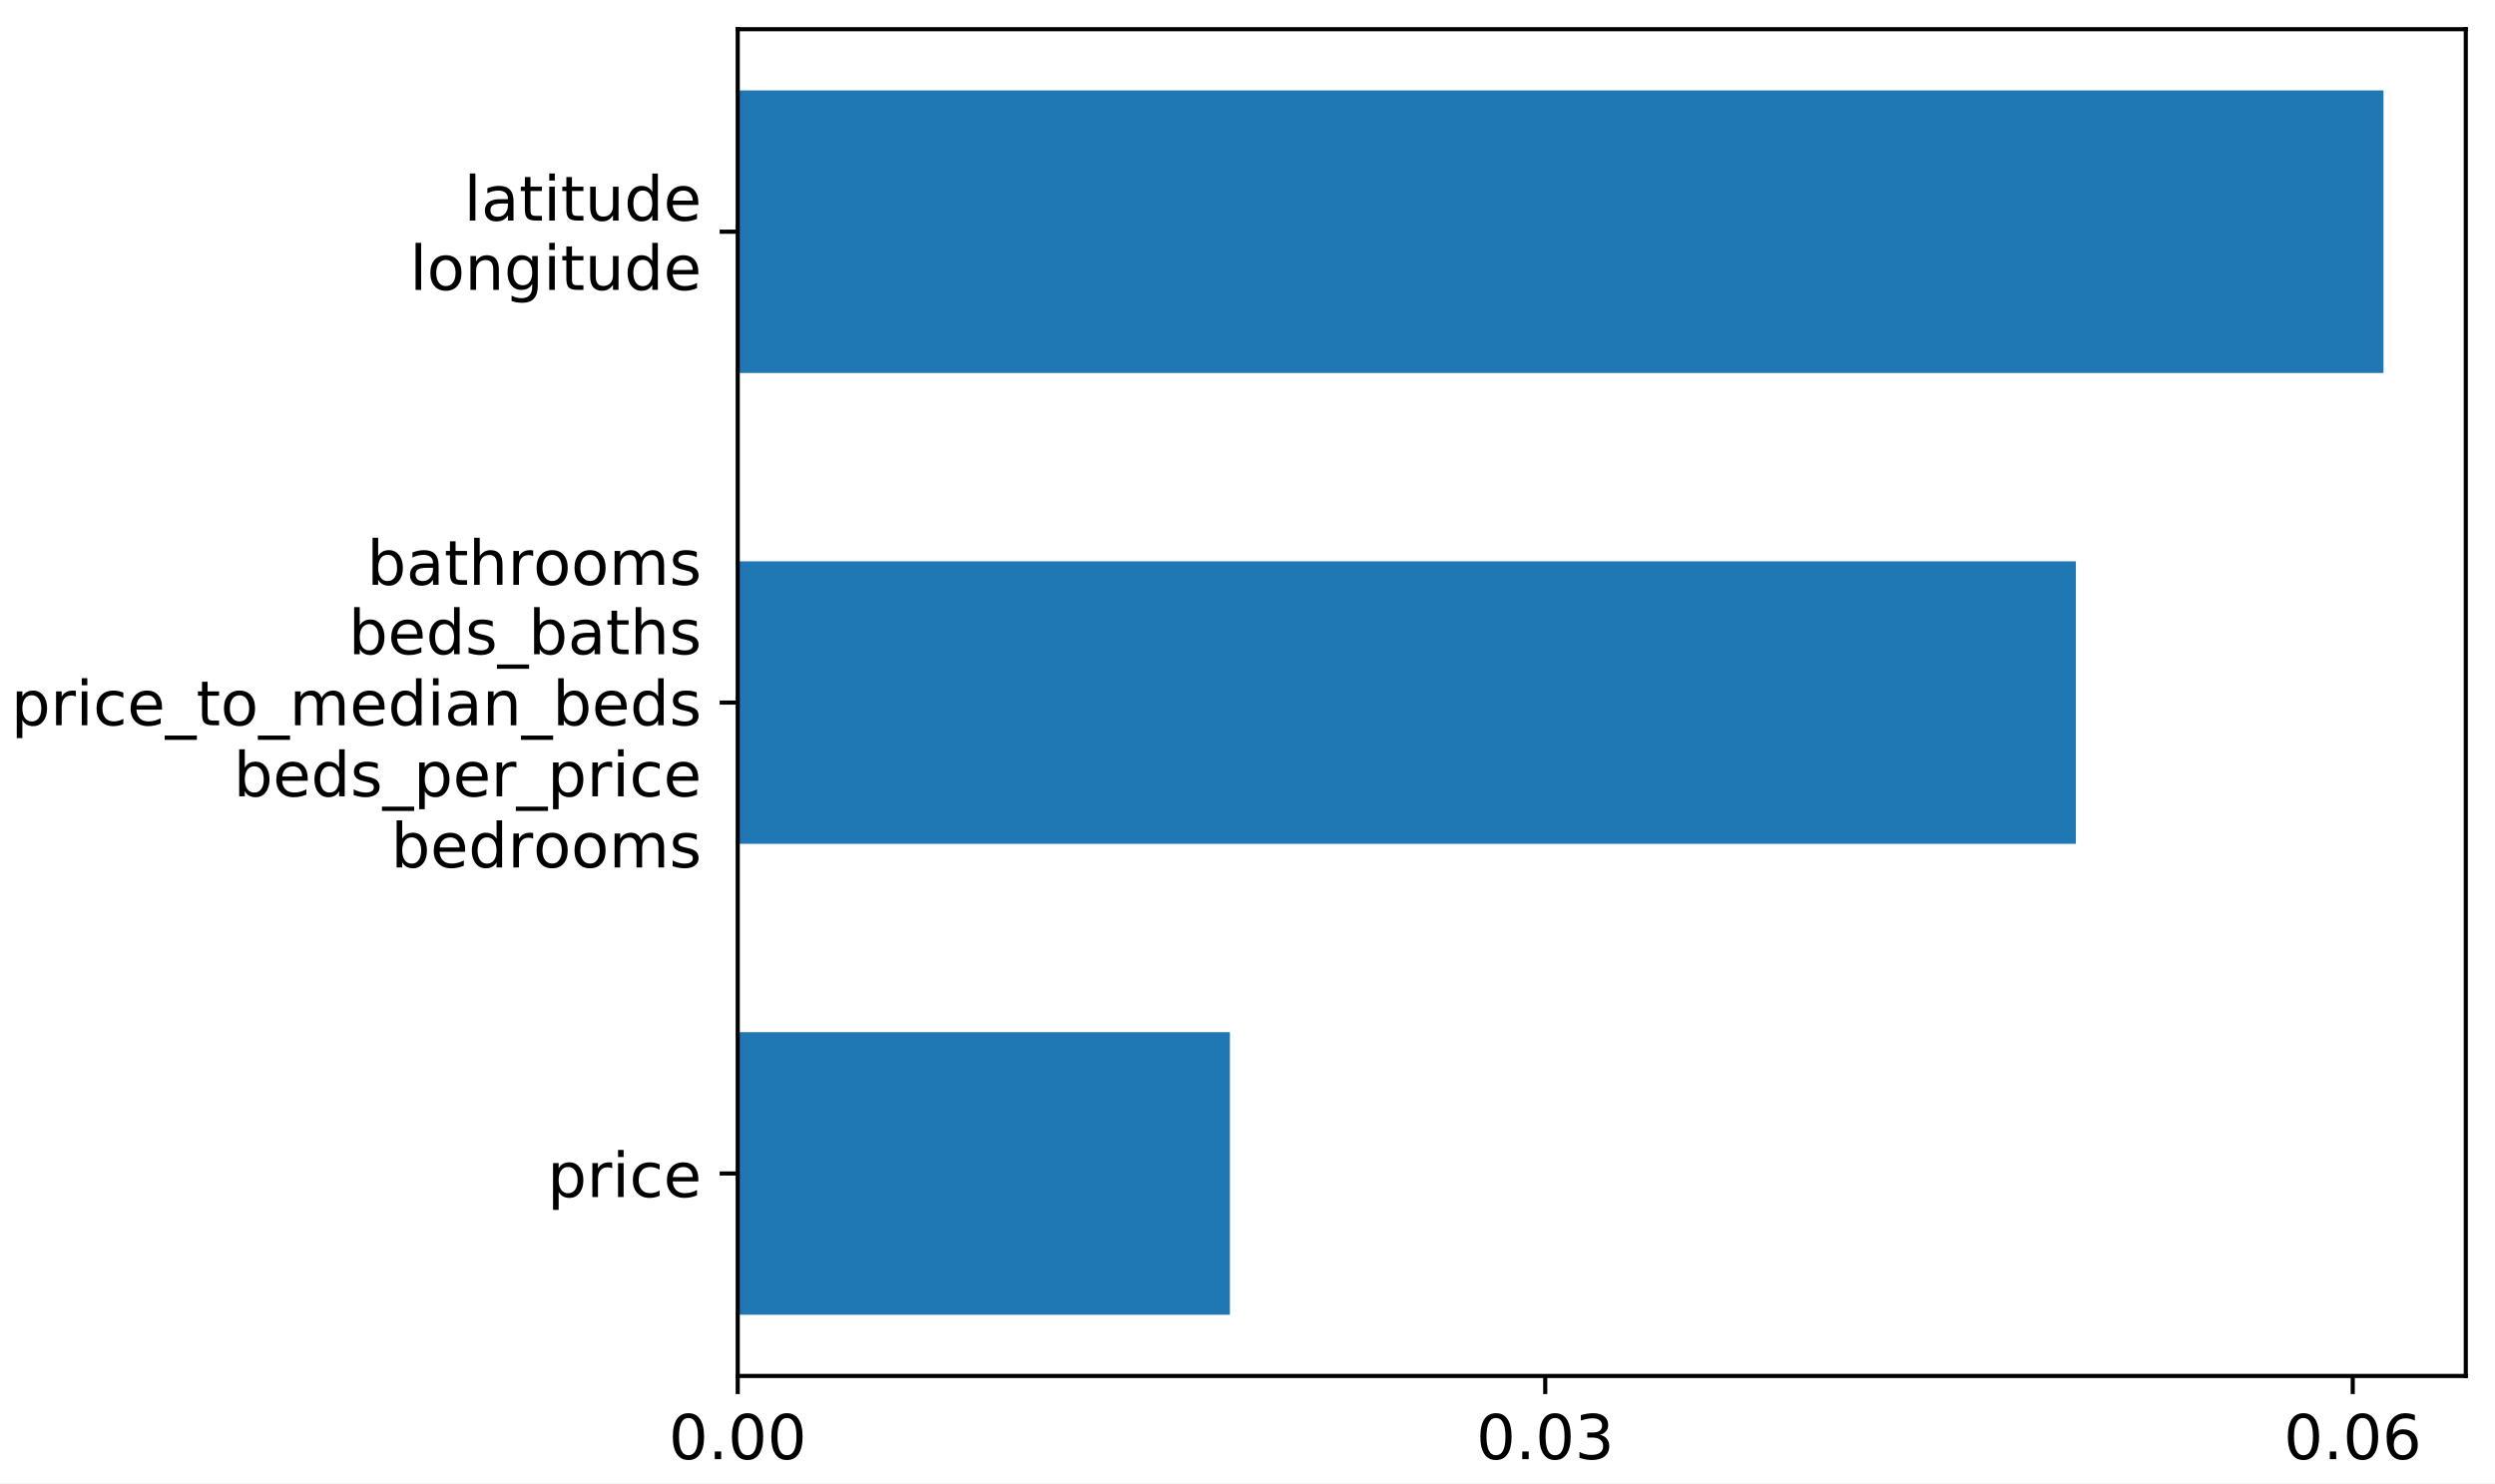
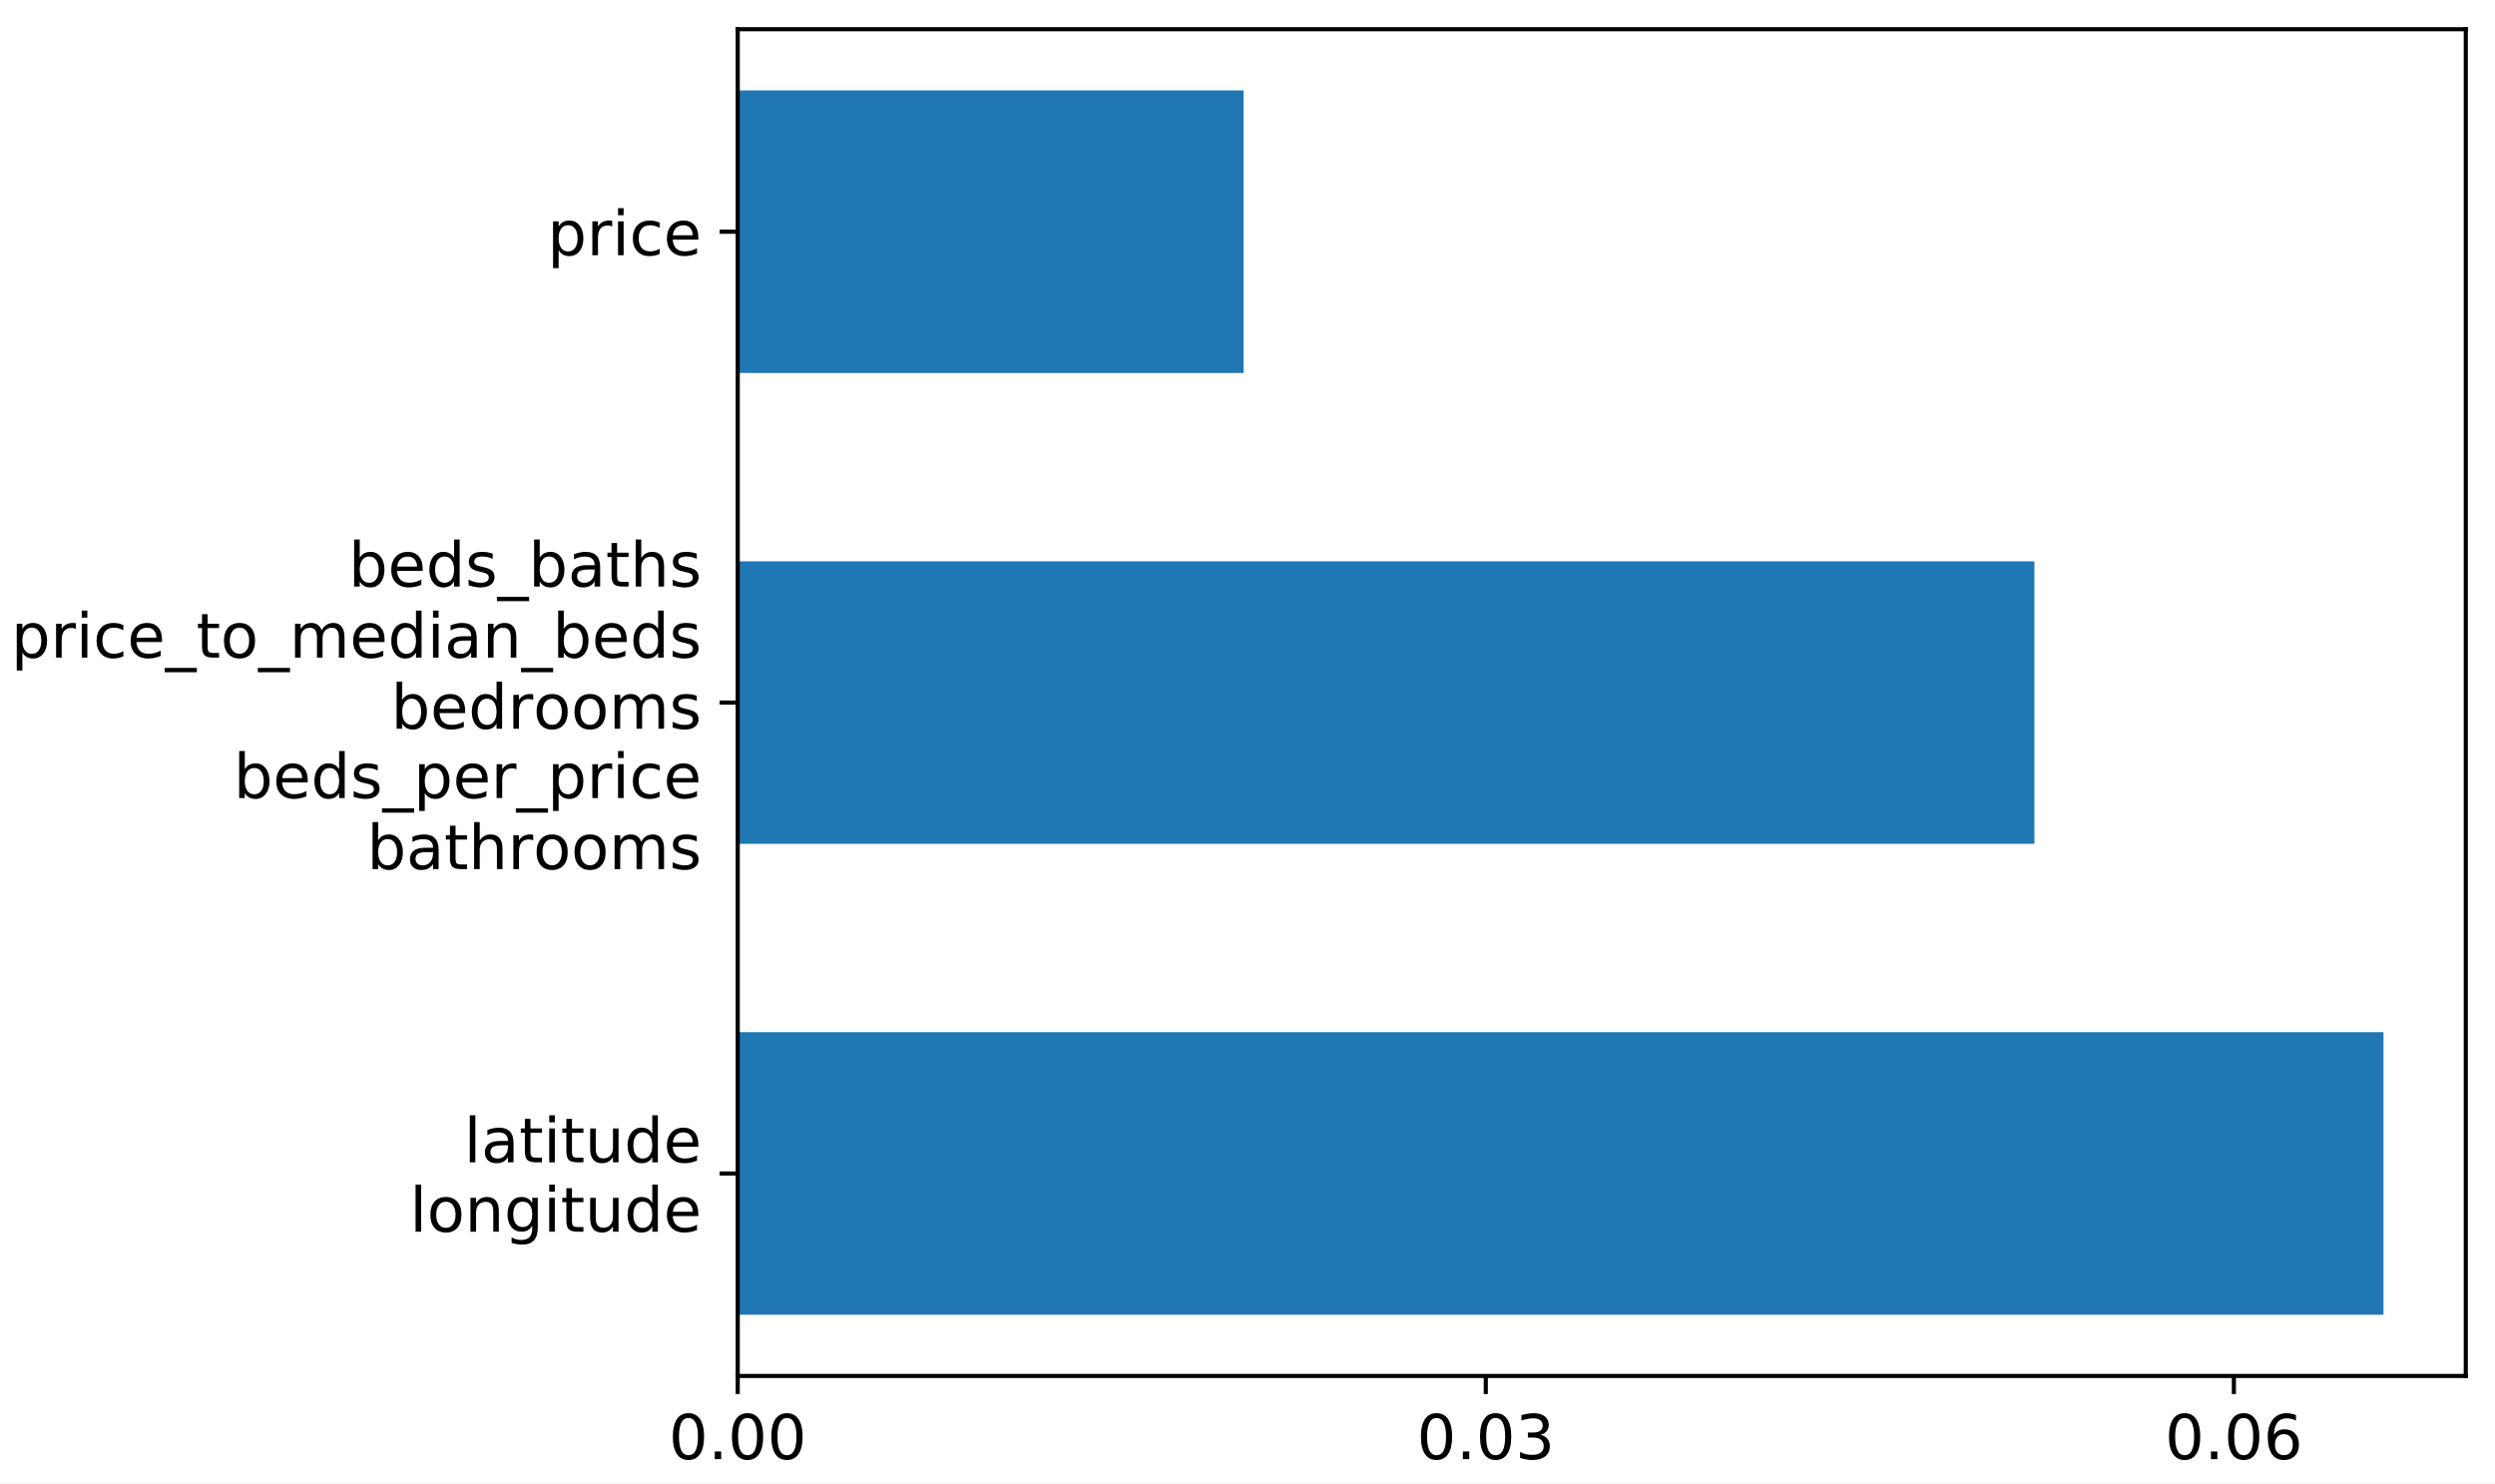
<svg xmlns="http://www.w3.org/2000/svg" xmlns:xlink="http://www.w3.org/1999/xlink" height="287.362pt" version="1.1" viewBox="0 0 483.388 287.362" width="483.388pt">
  <defs>
    <style type="text/css">
*{stroke-linecap:butt;stroke-linejoin:round;}
  </style>
  </defs>
  <g id="figure_1">
    <g id="patch_1">
      <path d="M 0 287.362  L 483.388 287.362  L 483.388 0  L 0 0  z " style="fill:#ffffff;" />
    </g>
    <g id="axes_1">
      <g id="patch_2">
        <path d="M 142.928 266.588  L 477.728 266.588  L 477.728 5.66  L 142.928 5.66  z " style="fill:#ffffff;" />
      </g>
      <g id="patch_3">
-         <path clip-path="url(#p7b81852f6e)" d="M 142.928 254.728  L 238.287 254.728  L 238.287 199.987  L 142.928 199.987  z " style="fill:#1f77b4;" />
+         <path clip-path="url(#pe86f123a38)" d="M 142.928 254.728  L 461.785 254.728  L 461.785 199.987  L 142.928 199.987  z " style="fill:#1f77b4;" />
      </g>
      <g id="patch_4">
-         <path clip-path="url(#p7b81852f6e)" d="M 142.928 163.494  L 402.186 163.494  L 402.186 108.754  L 142.928 108.754  z " style="fill:#1f77b4;" />
+         <path clip-path="url(#pe86f123a38)" d="M 142.928 163.494  L 394.149 163.494  L 394.149 108.754  L 142.928 108.754  z " style="fill:#1f77b4;" />
      </g>
      <g id="patch_5">
-         <path clip-path="url(#p7b81852f6e)" d="M 142.928 72.261  L 461.785 72.261  L 461.785 17.52  L 142.928 17.52  z " style="fill:#1f77b4;" />
+         <path clip-path="url(#pe86f123a38)" d="M 142.928 72.261  L 240.932 72.261  L 240.932 17.52  L 142.928 17.52  z " style="fill:#1f77b4;" />
      </g>
      <g id="matplotlib.axis_1">
        <g id="xtick_1">
          <g id="line2d_1">
            <defs>
-               <path d="M 0 0  L 0 3.5  " id="m27e12726e7" style="stroke:#000000;stroke-width:0.8;" />
-             </defs>
-             <g>
-               <use style="stroke:#000000;stroke-width:0.8;" x="142.928" xlink:href="#m27e12726e7" y="266.588" />
+               <path d="M 0 0  L 0 3.5  " id="m70f7193e6c" style="stroke:#000000;stroke-width:0.8;" />
+             </defs>
+             <g>
+               <use style="stroke:#000000;stroke-width:0.8;" x="142.928" xlink:href="#m70f7193e6c" y="266.588" />
            </g>
          </g>
          <g id="text_1">
            <defs>
              <path d="M 31.781 66.406  Q 24.172 66.406 20.328 58.906  Q 16.5 51.422 16.5 36.375  Q 16.5 21.391 20.328 13.891  Q 24.172 6.391 31.781 6.391  Q 39.453 6.391 43.281 13.891  Q 47.125 21.391 47.125 36.375  Q 47.125 51.422 43.281 58.906  Q 39.453 66.406 31.781 66.406  z M 31.781 74.219  Q 44.047 74.219 50.516 64.516  Q 56.984 54.828 56.984 36.375  Q 56.984 17.969 50.516 8.266  Q 44.047 -1.422 31.781 -1.422  Q 19.531 -1.422 13.062 8.266  Q 6.594 17.969 6.594 36.375  Q 6.594 54.828 13.062 64.516  Q 19.531 74.219 31.781 74.219  z " id="DejaVuSans-30" />
              <path d="M 10.688 12.406  L 21 12.406  L 21 0  L 10.688 0  z " id="DejaVuSans-2e" />
            </defs>
            <g transform="translate(129.5687 282.7061)scale(0.12 -0.12)">
              <use xlink:href="#DejaVuSans-30" />
              <use x="63.623" xlink:href="#DejaVuSans-2e" />
              <use x="95.41" xlink:href="#DejaVuSans-30" />
              <use x="159.033" xlink:href="#DejaVuSans-30" />
            </g>
          </g>
        </g>
        <g id="xtick_2">
          <g id="line2d_2">
            <g>
-               <use style="stroke:#000000;stroke-width:0.8;" x="299.377" xlink:href="#m27e12726e7" y="266.588" />
+               <use style="stroke:#000000;stroke-width:0.8;" x="287.863" xlink:href="#m70f7193e6c" y="266.588" />
            </g>
          </g>
          <g id="text_2">
            <defs>
              <path d="M 40.578 39.312  Q 47.656 37.797 51.625 33  Q 55.609 28.219 55.609 21.188  Q 55.609 10.406 48.188 4.484  Q 40.766 -1.422 27.094 -1.422  Q 22.516 -1.422 17.656 -0.516  Q 12.797 0.391 7.625 2.203  L 7.625 11.719  Q 11.719 9.328 16.594 8.109  Q 21.484 6.891 26.812 6.891  Q 36.078 6.891 40.938 10.547  Q 45.797 14.203 45.797 21.188  Q 45.797 27.641 41.281 31.266  Q 36.766 34.906 28.719 34.906  L 20.219 34.906  L 20.219 43.016  L 29.109 43.016  Q 36.375 43.016 40.234 45.922  Q 44.094 48.828 44.094 54.297  Q 44.094 59.906 40.109 62.906  Q 36.141 65.922 28.719 65.922  Q 24.656 65.922 20.016 65.031  Q 15.375 64.156 9.812 62.312  L 9.812 71.094  Q 15.438 72.656 20.344 73.438  Q 25.25 74.219 29.594 74.219  Q 40.828 74.219 47.359 69.109  Q 53.906 64.016 53.906 55.328  Q 53.906 49.266 50.438 45.094  Q 46.969 40.922 40.578 39.312  z " id="DejaVuSans-33" />
            </defs>
-             <g transform="translate(286.0173 282.7061)scale(0.12 -0.12)">
+             <g transform="translate(274.5038 282.7061)scale(0.12 -0.12)">
              <use xlink:href="#DejaVuSans-30" />
              <use x="63.623" xlink:href="#DejaVuSans-2e" />
              <use x="95.41" xlink:href="#DejaVuSans-30" />
              <use x="159.033" xlink:href="#DejaVuSans-33" />
            </g>
          </g>
        </g>
        <g id="xtick_3">
          <g id="line2d_3">
            <g>
-               <use style="stroke:#000000;stroke-width:0.8;" x="455.825" xlink:href="#m27e12726e7" y="266.588" />
+               <use style="stroke:#000000;stroke-width:0.8;" x="432.798" xlink:href="#m70f7193e6c" y="266.588" />
            </g>
          </g>
          <g id="text_3">
            <defs>
              <path d="M 33.016 40.375  Q 26.375 40.375 22.484 35.828  Q 18.609 31.297 18.609 23.391  Q 18.609 15.531 22.484 10.953  Q 26.375 6.391 33.016 6.391  Q 39.656 6.391 43.531 10.953  Q 47.406 15.531 47.406 23.391  Q 47.406 31.297 43.531 35.828  Q 39.656 40.375 33.016 40.375  z M 52.594 71.297  L 52.594 62.312  Q 48.875 64.062 45.094 64.984  Q 41.312 65.922 37.594 65.922  Q 27.828 65.922 22.672 59.328  Q 17.531 52.734 16.797 39.406  Q 19.672 43.656 24.016 45.922  Q 28.375 48.188 33.594 48.188  Q 44.578 48.188 50.953 41.516  Q 57.328 34.859 57.328 23.391  Q 57.328 12.156 50.688 5.359  Q 44.047 -1.422 33.016 -1.422  Q 20.359 -1.422 13.672 8.266  Q 6.984 17.969 6.984 36.375  Q 6.984 53.656 15.188 63.938  Q 23.391 74.219 37.203 74.219  Q 40.922 74.219 44.703 73.484  Q 48.484 72.75 52.594 71.297  z " id="DejaVuSans-36" />
            </defs>
-             <g transform="translate(442.4659 282.7061)scale(0.12 -0.12)">
+             <g transform="translate(419.4389 282.7061)scale(0.12 -0.12)">
              <use xlink:href="#DejaVuSans-30" />
              <use x="63.623" xlink:href="#DejaVuSans-2e" />
              <use x="95.41" xlink:href="#DejaVuSans-30" />
              <use x="159.033" xlink:href="#DejaVuSans-36" />
            </g>
          </g>
        </g>
      </g>
      <g id="matplotlib.axis_2">
        <g id="ytick_1">
          <g id="line2d_4">
            <defs>
-               <path d="M 0 0  L -3.5 0  " id="me3c33ad0ed" style="stroke:#000000;stroke-width:0.8;" />
-             </defs>
-             <g>
-               <use style="stroke:#000000;stroke-width:0.8;" x="142.928" xlink:href="#me3c33ad0ed" y="227.358" />
+               <path d="M 0 0  L -3.5 0  " id="mdb8282a232" style="stroke:#000000;stroke-width:0.8;" />
+             </defs>
+             <g>
+               <use style="stroke:#000000;stroke-width:0.8;" x="142.928" xlink:href="#mdb8282a232" y="227.358" />
            </g>
          </g>
          <g id="text_4">
            <defs>
-               <path d="M 18.109 8.203  L 18.109 -20.797  L 9.078 -20.797  L 9.078 54.688  L 18.109 54.688  L 18.109 46.391  Q 20.953 51.266 25.266 53.625  Q 29.594 56 35.594 56  Q 45.562 56 51.781 48.094  Q 58.016 40.188 58.016 27.297  Q 58.016 14.406 51.781 6.484  Q 45.562 -1.422 35.594 -1.422  Q 29.594 -1.422 25.266 0.953  Q 20.953 3.328 18.109 8.203  z M 48.688 27.297  Q 48.688 37.203 44.609 42.844  Q 40.531 48.484 33.406 48.484  Q 26.266 48.484 22.188 42.844  Q 18.109 37.203 18.109 27.297  Q 18.109 17.391 22.188 11.75  Q 26.266 6.109 33.406 6.109  Q 40.531 6.109 44.609 11.75  Q 48.688 17.391 48.688 27.297  z " id="DejaVuSans-70" />
-               <path d="M 41.109 46.297  Q 39.594 47.172 37.812 47.578  Q 36.031 48 33.891 48  Q 26.266 48 22.188 43.047  Q 18.109 38.094 18.109 28.812  L 18.109 0  L 9.078 0  L 9.078 54.688  L 18.109 54.688  L 18.109 46.188  Q 20.953 51.172 25.484 53.578  Q 30.031 56 36.531 56  Q 37.453 56 38.578 55.875  Q 39.703 55.766 41.062 55.516  z " id="DejaVuSans-72" />
+               <path d="M 9.422 75.984  L 18.406 75.984  L 18.406 0  L 9.422 0  z " id="DejaVuSans-6c" />
+               <path d="M 34.281 27.484  Q 23.391 27.484 19.188 25  Q 14.984 22.516 14.984 16.5  Q 14.984 11.719 18.141 8.906  Q 21.297 6.109 26.703 6.109  Q 34.188 6.109 38.703 11.406  Q 43.219 16.703 43.219 25.484  L 43.219 27.484  z M 52.203 31.203  L 52.203 0  L 43.219 0  L 43.219 8.297  Q 40.141 3.328 35.547 0.953  Q 30.953 -1.422 24.312 -1.422  Q 15.922 -1.422 10.953 3.297  Q 6 8.016 6 15.922  Q 6 25.141 12.172 29.828  Q 18.359 34.516 30.609 34.516  L 43.219 34.516  L 43.219 35.406  Q 43.219 41.609 39.141 45  Q 35.062 48.391 27.688 48.391  Q 23 48.391 18.547 47.266  Q 14.109 46.141 10.016 43.891  L 10.016 52.203  Q 14.938 54.109 19.578 55.047  Q 24.219 56 28.609 56  Q 40.484 56 46.344 49.844  Q 52.203 43.703 52.203 31.203  z " id="DejaVuSans-61" />
+               <path d="M 18.312 70.219  L 18.312 54.688  L 36.812 54.688  L 36.812 47.703  L 18.312 47.703  L 18.312 18.016  Q 18.312 11.328 20.141 9.422  Q 21.969 7.516 27.594 7.516  L 36.812 7.516  L 36.812 0  L 27.594 0  Q 17.188 0 13.234 3.875  Q 9.281 7.766 9.281 18.016  L 9.281 47.703  L 2.688 47.703  L 2.688 54.688  L 9.281 54.688  L 9.281 70.219  z " id="DejaVuSans-74" />
              <path d="M 9.422 54.688  L 18.406 54.688  L 18.406 0  L 9.422 0  z M 9.422 75.984  L 18.406 75.984  L 18.406 64.594  L 9.422 64.594  z " id="DejaVuSans-69" />
-               <path d="M 48.781 52.594  L 48.781 44.188  Q 44.969 46.297 41.141 47.344  Q 37.312 48.391 33.406 48.391  Q 24.656 48.391 19.812 42.844  Q 14.984 37.312 14.984 27.297  Q 14.984 17.281 19.812 11.734  Q 24.656 6.203 33.406 6.203  Q 37.312 6.203 41.141 7.25  Q 44.969 8.297 48.781 10.406  L 48.781 2.094  Q 45.016 0.344 40.984 -0.531  Q 36.969 -1.422 32.422 -1.422  Q 20.062 -1.422 12.781 6.344  Q 5.516 14.109 5.516 27.297  Q 5.516 40.672 12.859 48.328  Q 20.219 56 33.016 56  Q 37.156 56 41.109 55.141  Q 45.062 54.297 48.781 52.594  z " id="DejaVuSans-63" />
+               <path d="M 8.5 21.578  L 8.5 54.688  L 17.484 54.688  L 17.484 21.922  Q 17.484 14.156 20.5 10.266  Q 23.531 6.391 29.594 6.391  Q 36.859 6.391 41.078 11.031  Q 45.312 15.672 45.312 23.688  L 45.312 54.688  L 54.297 54.688  L 54.297 0  L 45.312 0  L 45.312 8.406  Q 42.047 3.422 37.719 1  Q 33.406 -1.422 27.688 -1.422  Q 18.266 -1.422 13.375 4.438  Q 8.5 10.297 8.5 21.578  z M 31.109 56  z " id="DejaVuSans-75" />
+               <path d="M 45.406 46.391  L 45.406 75.984  L 54.391 75.984  L 54.391 0  L 45.406 0  L 45.406 8.203  Q 42.578 3.328 38.25 0.953  Q 33.938 -1.422 27.875 -1.422  Q 17.969 -1.422 11.734 6.484  Q 5.516 14.406 5.516 27.297  Q 5.516 40.188 11.734 48.094  Q 17.969 56 27.875 56  Q 33.938 56 38.25 53.625  Q 42.578 51.266 45.406 46.391  z M 14.797 27.297  Q 14.797 17.391 18.875 11.75  Q 22.953 6.109 30.078 6.109  Q 37.203 6.109 41.297 11.75  Q 45.406 17.391 45.406 27.297  Q 45.406 37.203 41.297 42.844  Q 37.203 48.484 30.078 48.484  Q 22.953 48.484 18.875 42.844  Q 14.797 37.203 14.797 27.297  z " id="DejaVuSans-64" />
              <path d="M 56.203 29.594  L 56.203 25.203  L 14.891 25.203  Q 15.484 15.922 20.484 11.062  Q 25.484 6.203 34.422 6.203  Q 39.594 6.203 44.453 7.469  Q 49.312 8.734 54.109 11.281  L 54.109 2.781  Q 49.266 0.734 44.188 -0.344  Q 39.109 -1.422 33.891 -1.422  Q 20.797 -1.422 13.156 6.188  Q 5.516 13.812 5.516 26.812  Q 5.516 40.234 12.766 48.109  Q 20.016 56 32.328 56  Q 43.359 56 49.781 48.891  Q 56.203 41.797 56.203 29.594  z M 47.219 32.234  Q 47.125 39.594 43.094 43.984  Q 39.062 48.391 32.422 48.391  Q 24.906 48.391 20.391 44.141  Q 15.875 39.891 15.188 32.172  z " id="DejaVuSans-65" />
            </defs>
-             <g transform="translate(106.0613 231.9166)scale(0.12 -0.12)">
-               <use xlink:href="#DejaVuSans-70" />
-               <use x="63.477" xlink:href="#DejaVuSans-72" />
-               <use x="104.59" xlink:href="#DejaVuSans-69" />
-               <use x="132.373" xlink:href="#DejaVuSans-63" />
-               <use x="187.354" xlink:href="#DejaVuSans-65" />
+             <g transform="translate(89.89125 225.1979)scale(0.12 -0.12)">
+               <use xlink:href="#DejaVuSans-6c" />
+               <use x="27.783" xlink:href="#DejaVuSans-61" />
+               <use x="89.062" xlink:href="#DejaVuSans-74" />
+               <use x="128.271" xlink:href="#DejaVuSans-69" />
+               <use x="156.055" xlink:href="#DejaVuSans-74" />
+               <use x="195.264" xlink:href="#DejaVuSans-75" />
+               <use x="258.643" xlink:href="#DejaVuSans-64" />
+               <use x="322.119" xlink:href="#DejaVuSans-65" />
+             </g>
+             <defs>
+               <path d="M 30.609 48.391  Q 23.391 48.391 19.188 42.75  Q 14.984 37.109 14.984 27.297  Q 14.984 17.484 19.156 11.844  Q 23.344 6.203 30.609 6.203  Q 37.797 6.203 41.984 11.859  Q 46.188 17.531 46.188 27.297  Q 46.188 37.016 41.984 42.703  Q 37.797 48.391 30.609 48.391  z M 30.609 56  Q 42.328 56 49.016 48.375  Q 55.719 40.766 55.719 27.297  Q 55.719 13.875 49.016 6.219  Q 42.328 -1.422 30.609 -1.422  Q 18.844 -1.422 12.172 6.219  Q 5.516 13.875 5.516 27.297  Q 5.516 40.766 12.172 48.375  Q 18.844 56 30.609 56  z " id="DejaVuSans-6f" />
+               <path d="M 54.891 33.016  L 54.891 0  L 45.906 0  L 45.906 32.719  Q 45.906 40.484 42.875 44.328  Q 39.844 48.188 33.797 48.188  Q 26.516 48.188 22.312 43.547  Q 18.109 38.922 18.109 30.906  L 18.109 0  L 9.078 0  L 9.078 54.688  L 18.109 54.688  L 18.109 46.188  Q 21.344 51.125 25.703 53.562  Q 30.078 56 35.797 56  Q 45.219 56 50.047 50.172  Q 54.891 44.344 54.891 33.016  z " id="DejaVuSans-6e" />
+               <path d="M 45.406 27.984  Q 45.406 37.75 41.375 43.109  Q 37.359 48.484 30.078 48.484  Q 22.859 48.484 18.828 43.109  Q 14.797 37.75 14.797 27.984  Q 14.797 18.266 18.828 12.891  Q 22.859 7.516 30.078 7.516  Q 37.359 7.516 41.375 12.891  Q 45.406 18.266 45.406 27.984  z M 54.391 6.781  Q 54.391 -7.172 48.188 -13.984  Q 42 -20.797 29.203 -20.797  Q 24.469 -20.797 20.266 -20.094  Q 16.062 -19.391 12.109 -17.922  L 12.109 -9.188  Q 16.062 -11.328 19.922 -12.344  Q 23.781 -13.375 27.781 -13.375  Q 36.625 -13.375 41.016 -8.766  Q 45.406 -4.156 45.406 5.172  L 45.406 9.625  Q 42.625 4.781 38.281 2.391  Q 33.938 0 27.875 0  Q 17.828 0 11.672 7.656  Q 5.516 15.328 5.516 27.984  Q 5.516 40.672 11.672 48.328  Q 17.828 56 27.875 56  Q 33.938 56 38.281 53.609  Q 42.625 51.219 45.406 46.391  L 45.406 54.688  L 54.391 54.688  z " id="DejaVuSans-67" />
+             </defs>
+             <g transform="translate(79.38375 238.6353)scale(0.12 -0.12)">
+               <use xlink:href="#DejaVuSans-6c" />
+               <use x="27.783" xlink:href="#DejaVuSans-6f" />
+               <use x="88.965" xlink:href="#DejaVuSans-6e" />
+               <use x="152.344" xlink:href="#DejaVuSans-67" />
+               <use x="215.82" xlink:href="#DejaVuSans-69" />
+               <use x="243.604" xlink:href="#DejaVuSans-74" />
+               <use x="282.812" xlink:href="#DejaVuSans-75" />
+               <use x="346.191" xlink:href="#DejaVuSans-64" />
+               <use x="409.668" xlink:href="#DejaVuSans-65" />
            </g>
          </g>
        </g>
        <g id="ytick_2">
          <g id="line2d_5">
            <g>
-               <use style="stroke:#000000;stroke-width:0.8;" x="142.928" xlink:href="#me3c33ad0ed" y="136.124" />
+               <use style="stroke:#000000;stroke-width:0.8;" x="142.928" xlink:href="#mdb8282a232" y="136.124" />
            </g>
          </g>
          <g id="text_5">
            <defs>
              <path d="M 48.688 27.297  Q 48.688 37.203 44.609 42.844  Q 40.531 48.484 33.406 48.484  Q 26.266 48.484 22.188 42.844  Q 18.109 37.203 18.109 27.297  Q 18.109 17.391 22.188 11.75  Q 26.266 6.109 33.406 6.109  Q 40.531 6.109 44.609 11.75  Q 48.688 17.391 48.688 27.297  z M 18.109 46.391  Q 20.953 51.266 25.266 53.625  Q 29.594 56 35.594 56  Q 45.562 56 51.781 48.094  Q 58.016 40.188 58.016 27.297  Q 58.016 14.406 51.781 6.484  Q 45.562 -1.422 35.594 -1.422  Q 29.594 -1.422 25.266 0.953  Q 20.953 3.328 18.109 8.203  L 18.109 0  L 9.078 0  L 9.078 75.984  L 18.109 75.984  z " id="DejaVuSans-62" />
-               <path d="M 34.281 27.484  Q 23.391 27.484 19.188 25  Q 14.984 22.516 14.984 16.5  Q 14.984 11.719 18.141 8.906  Q 21.297 6.109 26.703 6.109  Q 34.188 6.109 38.703 11.406  Q 43.219 16.703 43.219 25.484  L 43.219 27.484  z M 52.203 31.203  L 52.203 0  L 43.219 0  L 43.219 8.297  Q 40.141 3.328 35.547 0.953  Q 30.953 -1.422 24.312 -1.422  Q 15.922 -1.422 10.953 3.297  Q 6 8.016 6 15.922  Q 6 25.141 12.172 29.828  Q 18.359 34.516 30.609 34.516  L 43.219 34.516  L 43.219 35.406  Q 43.219 41.609 39.141 45  Q 35.062 48.391 27.688 48.391  Q 23 48.391 18.547 47.266  Q 14.109 46.141 10.016 43.891  L 10.016 52.203  Q 14.938 54.109 19.578 55.047  Q 24.219 56 28.609 56  Q 40.484 56 46.344 49.844  Q 52.203 43.703 52.203 31.203  z " id="DejaVuSans-61" />
-               <path d="M 18.312 70.219  L 18.312 54.688  L 36.812 54.688  L 36.812 47.703  L 18.312 47.703  L 18.312 18.016  Q 18.312 11.328 20.141 9.422  Q 21.969 7.516 27.594 7.516  L 36.812 7.516  L 36.812 0  L 27.594 0  Q 17.188 0 13.234 3.875  Q 9.281 7.766 9.281 18.016  L 9.281 47.703  L 2.688 47.703  L 2.688 54.688  L 9.281 54.688  L 9.281 70.219  z " id="DejaVuSans-74" />
+               <path d="M 44.281 53.078  L 44.281 44.578  Q 40.484 46.531 36.375 47.5  Q 32.281 48.484 27.875 48.484  Q 21.188 48.484 17.844 46.438  Q 14.5 44.391 14.5 40.281  Q 14.5 37.156 16.891 35.375  Q 19.281 33.594 26.516 31.984  L 29.594 31.297  Q 39.156 29.25 43.188 25.516  Q 47.219 21.781 47.219 15.094  Q 47.219 7.469 41.188 3.016  Q 35.156 -1.422 24.609 -1.422  Q 20.219 -1.422 15.453 -0.562  Q 10.688 0.297 5.422 2  L 5.422 11.281  Q 10.406 8.688 15.234 7.391  Q 20.062 6.109 24.812 6.109  Q 31.156 6.109 34.562 8.281  Q 37.984 10.453 37.984 14.406  Q 37.984 18.062 35.516 20.016  Q 33.062 21.969 24.703 23.781  L 21.578 24.516  Q 13.234 26.266 9.516 29.906  Q 5.812 33.547 5.812 39.891  Q 5.812 47.609 11.281 51.797  Q 16.75 56 26.812 56  Q 31.781 56 36.172 55.266  Q 40.578 54.547 44.281 53.078  z " id="DejaVuSans-73" />
+               <path d="M 50.984 -16.609  L 50.984 -23.578  L -0.984 -23.578  L -0.984 -16.609  z " id="DejaVuSans-5f" />
              <path d="M 54.891 33.016  L 54.891 0  L 45.906 0  L 45.906 32.719  Q 45.906 40.484 42.875 44.328  Q 39.844 48.188 33.797 48.188  Q 26.516 48.188 22.312 43.547  Q 18.109 38.922 18.109 30.906  L 18.109 0  L 9.078 0  L 9.078 75.984  L 18.109 75.984  L 18.109 46.188  Q 21.344 51.125 25.703 53.562  Q 30.078 56 35.797 56  Q 45.219 56 50.047 50.172  Q 54.891 44.344 54.891 33.016  z " id="DejaVuSans-68" />
-               <path d="M 30.609 48.391  Q 23.391 48.391 19.188 42.75  Q 14.984 37.109 14.984 27.297  Q 14.984 17.484 19.156 11.844  Q 23.344 6.203 30.609 6.203  Q 37.797 6.203 41.984 11.859  Q 46.188 17.531 46.188 27.297  Q 46.188 37.016 41.984 42.703  Q 37.797 48.391 30.609 48.391  z M 30.609 56  Q 42.328 56 49.016 48.375  Q 55.719 40.766 55.719 27.297  Q 55.719 13.875 49.016 6.219  Q 42.328 -1.422 30.609 -1.422  Q 18.844 -1.422 12.172 6.219  Q 5.516 13.875 5.516 27.297  Q 5.516 40.766 12.172 48.375  Q 18.844 56 30.609 56  z " id="DejaVuSans-6f" />
-               <path d="M 52 44.188  Q 55.375 50.25 60.062 53.125  Q 64.75 56 71.094 56  Q 79.641 56 84.281 50.016  Q 88.922 44.047 88.922 33.016  L 88.922 0  L 79.891 0  L 79.891 32.719  Q 79.891 40.578 77.094 44.375  Q 74.312 48.188 68.609 48.188  Q 61.625 48.188 57.562 43.547  Q 53.516 38.922 53.516 30.906  L 53.516 0  L 44.484 0  L 44.484 32.719  Q 44.484 40.625 41.703 44.406  Q 38.922 48.188 33.109 48.188  Q 26.219 48.188 22.156 43.531  Q 18.109 38.875 18.109 30.906  L 18.109 0  L 9.078 0  L 9.078 54.688  L 18.109 54.688  L 18.109 46.188  Q 21.188 51.219 25.484 53.609  Q 29.781 56 35.688 56  Q 41.656 56 45.828 52.969  Q 50 49.953 52 44.188  z " id="DejaVuSans-6d" />
-               <path d="M 44.281 53.078  L 44.281 44.578  Q 40.484 46.531 36.375 47.5  Q 32.281 48.484 27.875 48.484  Q 21.188 48.484 17.844 46.438  Q 14.5 44.391 14.5 40.281  Q 14.5 37.156 16.891 35.375  Q 19.281 33.594 26.516 31.984  L 29.594 31.297  Q 39.156 29.25 43.188 25.516  Q 47.219 21.781 47.219 15.094  Q 47.219 7.469 41.188 3.016  Q 35.156 -1.422 24.609 -1.422  Q 20.219 -1.422 15.453 -0.562  Q 10.688 0.297 5.422 2  L 5.422 11.281  Q 10.406 8.688 15.234 7.391  Q 20.062 6.109 24.812 6.109  Q 31.156 6.109 34.562 8.281  Q 37.984 10.453 37.984 14.406  Q 37.984 18.062 35.516 20.016  Q 33.062 21.969 24.703 23.781  L 21.578 24.516  Q 13.234 26.266 9.516 29.906  Q 5.812 33.547 5.812 39.891  Q 5.812 47.609 11.281 51.797  Q 16.75 56 26.812 56  Q 31.781 56 36.172 55.266  Q 40.578 54.547 44.281 53.078  z " id="DejaVuSans-73" />
-             </defs>
-             <g transform="translate(71.0925 113.3077)scale(0.12 -0.12)">
-               <use xlink:href="#DejaVuSans-62" />
-               <use x="63.477" xlink:href="#DejaVuSans-61" />
-               <use x="124.756" xlink:href="#DejaVuSans-74" />
-               <use x="163.965" xlink:href="#DejaVuSans-68" />
-               <use x="227.344" xlink:href="#DejaVuSans-72" />
-               <use x="268.426" xlink:href="#DejaVuSans-6f" />
-               <use x="329.607" xlink:href="#DejaVuSans-6f" />
-               <use x="390.789" xlink:href="#DejaVuSans-6d" />
-               <use x="488.201" xlink:href="#DejaVuSans-73" />
-             </g>
-             <defs>
-               <path d="M 45.406 46.391  L 45.406 75.984  L 54.391 75.984  L 54.391 0  L 45.406 0  L 45.406 8.203  Q 42.578 3.328 38.25 0.953  Q 33.938 -1.422 27.875 -1.422  Q 17.969 -1.422 11.734 6.484  Q 5.516 14.406 5.516 27.297  Q 5.516 40.188 11.734 48.094  Q 17.969 56 27.875 56  Q 33.938 56 38.25 53.625  Q 42.578 51.266 45.406 46.391  z M 14.797 27.297  Q 14.797 17.391 18.875 11.75  Q 22.953 6.109 30.078 6.109  Q 37.203 6.109 41.297 11.75  Q 45.406 17.391 45.406 27.297  Q 45.406 37.203 41.297 42.844  Q 37.203 48.484 30.078 48.484  Q 22.953 48.484 18.875 42.844  Q 14.797 37.203 14.797 27.297  z " id="DejaVuSans-64" />
-               <path d="M 50.984 -16.609  L 50.984 -23.578  L -0.984 -23.578  L -0.984 -16.609  z " id="DejaVuSans-5f" />
-             </defs>
-             <g transform="translate(67.52438 126.7451)scale(0.12 -0.12)">
+             </defs>
+             <g transform="translate(67.52438 113.6414)scale(0.12 -0.12)">
              <use xlink:href="#DejaVuSans-62" />
              <use x="63.477" xlink:href="#DejaVuSans-65" />
              <use x="125" xlink:href="#DejaVuSans-64" />
              <use x="188.477" xlink:href="#DejaVuSans-73" />
              <use x="240.576" xlink:href="#DejaVuSans-5f" />
              <use x="290.576" xlink:href="#DejaVuSans-62" />
              <use x="354.053" xlink:href="#DejaVuSans-61" />
              <use x="415.332" xlink:href="#DejaVuSans-74" />
              <use x="454.541" xlink:href="#DejaVuSans-68" />
              <use x="517.92" xlink:href="#DejaVuSans-73" />
            </g>
            <defs>
-               <path d="M 54.891 33.016  L 54.891 0  L 45.906 0  L 45.906 32.719  Q 45.906 40.484 42.875 44.328  Q 39.844 48.188 33.797 48.188  Q 26.516 48.188 22.312 43.547  Q 18.109 38.922 18.109 30.906  L 18.109 0  L 9.078 0  L 9.078 54.688  L 18.109 54.688  L 18.109 46.188  Q 21.344 51.125 25.703 53.562  Q 30.078 56 35.797 56  Q 45.219 56 50.047 50.172  Q 54.891 44.344 54.891 33.016  z " id="DejaVuSans-6e" />
-             </defs>
-             <g transform="translate(2.16 140.5162)scale(0.12 -0.12)">
+               <path d="M 18.109 8.203  L 18.109 -20.797  L 9.078 -20.797  L 9.078 54.688  L 18.109 54.688  L 18.109 46.391  Q 20.953 51.266 25.266 53.625  Q 29.594 56 35.594 56  Q 45.562 56 51.781 48.094  Q 58.016 40.188 58.016 27.297  Q 58.016 14.406 51.781 6.484  Q 45.562 -1.422 35.594 -1.422  Q 29.594 -1.422 25.266 0.953  Q 20.953 3.328 18.109 8.203  z M 48.688 27.297  Q 48.688 37.203 44.609 42.844  Q 40.531 48.484 33.406 48.484  Q 26.266 48.484 22.188 42.844  Q 18.109 37.203 18.109 27.297  Q 18.109 17.391 22.188 11.75  Q 26.266 6.109 33.406 6.109  Q 40.531 6.109 44.609 11.75  Q 48.688 17.391 48.688 27.297  z " id="DejaVuSans-70" />
+               <path d="M 41.109 46.297  Q 39.594 47.172 37.812 47.578  Q 36.031 48 33.891 48  Q 26.266 48 22.188 43.047  Q 18.109 38.094 18.109 28.812  L 18.109 0  L 9.078 0  L 9.078 54.688  L 18.109 54.688  L 18.109 46.188  Q 20.953 51.172 25.484 53.578  Q 30.031 56 36.531 56  Q 37.453 56 38.578 55.875  Q 39.703 55.766 41.062 55.516  z " id="DejaVuSans-72" />
+               <path d="M 48.781 52.594  L 48.781 44.188  Q 44.969 46.297 41.141 47.344  Q 37.312 48.391 33.406 48.391  Q 24.656 48.391 19.812 42.844  Q 14.984 37.312 14.984 27.297  Q 14.984 17.281 19.812 11.734  Q 24.656 6.203 33.406 6.203  Q 37.312 6.203 41.141 7.25  Q 44.969 8.297 48.781 10.406  L 48.781 2.094  Q 45.016 0.344 40.984 -0.531  Q 36.969 -1.422 32.422 -1.422  Q 20.062 -1.422 12.781 6.344  Q 5.516 14.109 5.516 27.297  Q 5.516 40.672 12.859 48.328  Q 20.219 56 33.016 56  Q 37.156 56 41.109 55.141  Q 45.062 54.297 48.781 52.594  z " id="DejaVuSans-63" />
+               <path d="M 52 44.188  Q 55.375 50.25 60.062 53.125  Q 64.75 56 71.094 56  Q 79.641 56 84.281 50.016  Q 88.922 44.047 88.922 33.016  L 88.922 0  L 79.891 0  L 79.891 32.719  Q 79.891 40.578 77.094 44.375  Q 74.312 48.188 68.609 48.188  Q 61.625 48.188 57.562 43.547  Q 53.516 38.922 53.516 30.906  L 53.516 0  L 44.484 0  L 44.484 32.719  Q 44.484 40.625 41.703 44.406  Q 38.922 48.188 33.109 48.188  Q 26.219 48.188 22.156 43.531  Q 18.109 38.875 18.109 30.906  L 18.109 0  L 9.078 0  L 9.078 54.688  L 18.109 54.688  L 18.109 46.188  Q 21.188 51.219 25.484 53.609  Q 29.781 56 35.688 56  Q 41.656 56 45.828 52.969  Q 50 49.953 52 44.188  z " id="DejaVuSans-6d" />
+             </defs>
+             <g transform="translate(2.16 127.4126)scale(0.12 -0.12)">
              <use xlink:href="#DejaVuSans-70" />
              <use x="63.477" xlink:href="#DejaVuSans-72" />
              <use x="104.59" xlink:href="#DejaVuSans-69" />
              <use x="132.373" xlink:href="#DejaVuSans-63" />
              <use x="187.354" xlink:href="#DejaVuSans-65" />
              <use x="248.877" xlink:href="#DejaVuSans-5f" />
              <use x="298.877" xlink:href="#DejaVuSans-74" />
              <use x="338.086" xlink:href="#DejaVuSans-6f" />
              <use x="399.268" xlink:href="#DejaVuSans-5f" />
              <use x="449.268" xlink:href="#DejaVuSans-6d" />
              <use x="546.68" xlink:href="#DejaVuSans-65" />
              <use x="608.203" xlink:href="#DejaVuSans-64" />
              <use x="671.68" xlink:href="#DejaVuSans-69" />
              <use x="699.463" xlink:href="#DejaVuSans-61" />
              <use x="760.742" xlink:href="#DejaVuSans-6e" />
              <use x="824.121" xlink:href="#DejaVuSans-5f" />
              <use x="874.121" xlink:href="#DejaVuSans-62" />
              <use x="937.598" xlink:href="#DejaVuSans-65" />
              <use x="999.121" xlink:href="#DejaVuSans-64" />
              <use x="1062.598" xlink:href="#DejaVuSans-73" />
            </g>
-             <g transform="translate(45.255 154.2873)scale(0.12 -0.12)">
+             <g transform="translate(75.75375 141.1837)scale(0.12 -0.12)">
+               <use xlink:href="#DejaVuSans-62" />
+               <use x="63.477" xlink:href="#DejaVuSans-65" />
+               <use x="125" xlink:href="#DejaVuSans-64" />
+               <use x="188.477" xlink:href="#DejaVuSans-72" />
+               <use x="229.559" xlink:href="#DejaVuSans-6f" />
+               <use x="290.74" xlink:href="#DejaVuSans-6f" />
+               <use x="351.922" xlink:href="#DejaVuSans-6d" />
+               <use x="449.334" xlink:href="#DejaVuSans-73" />
+             </g>
+             <g transform="translate(45.255 154.6211)scale(0.12 -0.12)">
              <use xlink:href="#DejaVuSans-62" />
              <use x="63.477" xlink:href="#DejaVuSans-65" />
              <use x="125" xlink:href="#DejaVuSans-64" />
              <use x="188.477" xlink:href="#DejaVuSans-73" />
              <use x="240.576" xlink:href="#DejaVuSans-5f" />
              <use x="290.576" xlink:href="#DejaVuSans-70" />
              <use x="354.053" xlink:href="#DejaVuSans-65" />
              <use x="415.576" xlink:href="#DejaVuSans-72" />
              <use x="456.689" xlink:href="#DejaVuSans-5f" />
              <use x="506.689" xlink:href="#DejaVuSans-70" />
              <use x="570.166" xlink:href="#DejaVuSans-72" />
              <use x="611.279" xlink:href="#DejaVuSans-69" />
              <use x="639.062" xlink:href="#DejaVuSans-63" />
              <use x="694.043" xlink:href="#DejaVuSans-65" />
            </g>
-             <g transform="translate(75.75375 168.0584)scale(0.12 -0.12)">
-               <use xlink:href="#DejaVuSans-62" />
-               <use x="63.477" xlink:href="#DejaVuSans-65" />
-               <use x="125" xlink:href="#DejaVuSans-64" />
-               <use x="188.477" xlink:href="#DejaVuSans-72" />
-               <use x="229.559" xlink:href="#DejaVuSans-6f" />
-               <use x="290.74" xlink:href="#DejaVuSans-6f" />
-               <use x="351.922" xlink:href="#DejaVuSans-6d" />
-               <use x="449.334" xlink:href="#DejaVuSans-73" />
+             <g transform="translate(71.0925 168.3922)scale(0.12 -0.12)">
+               <use xlink:href="#DejaVuSans-62" />
+               <use x="63.477" xlink:href="#DejaVuSans-61" />
+               <use x="124.756" xlink:href="#DejaVuSans-74" />
+               <use x="163.965" xlink:href="#DejaVuSans-68" />
+               <use x="227.344" xlink:href="#DejaVuSans-72" />
+               <use x="268.426" xlink:href="#DejaVuSans-6f" />
+               <use x="329.607" xlink:href="#DejaVuSans-6f" />
+               <use x="390.789" xlink:href="#DejaVuSans-6d" />
+               <use x="488.201" xlink:href="#DejaVuSans-73" />
            </g>
          </g>
        </g>
        <g id="ytick_3">
          <g id="line2d_6">
            <g>
-               <use style="stroke:#000000;stroke-width:0.8;" x="142.928" xlink:href="#me3c33ad0ed" y="44.89" />
+               <use style="stroke:#000000;stroke-width:0.8;" x="142.928" xlink:href="#mdb8282a232" y="44.89" />
            </g>
          </g>
          <g id="text_6">
-             <defs>
-               <path d="M 9.422 75.984  L 18.406 75.984  L 18.406 0  L 9.422 0  z " id="DejaVuSans-6c" />
-               <path d="M 8.5 21.578  L 8.5 54.688  L 17.484 54.688  L 17.484 21.922  Q 17.484 14.156 20.5 10.266  Q 23.531 6.391 29.594 6.391  Q 36.859 6.391 41.078 11.031  Q 45.312 15.672 45.312 23.688  L 45.312 54.688  L 54.297 54.688  L 54.297 0  L 45.312 0  L 45.312 8.406  Q 42.047 3.422 37.719 1  Q 33.406 -1.422 27.688 -1.422  Q 18.266 -1.422 13.375 4.438  Q 8.5 10.297 8.5 21.578  z M 31.109 56  z " id="DejaVuSans-75" />
-             </defs>
-             <g transform="translate(89.89125 42.73081)scale(0.12 -0.12)">
-               <use xlink:href="#DejaVuSans-6c" />
-               <use x="27.783" xlink:href="#DejaVuSans-61" />
-               <use x="89.062" xlink:href="#DejaVuSans-74" />
-               <use x="128.271" xlink:href="#DejaVuSans-69" />
-               <use x="156.055" xlink:href="#DejaVuSans-74" />
-               <use x="195.264" xlink:href="#DejaVuSans-75" />
-               <use x="258.643" xlink:href="#DejaVuSans-64" />
-               <use x="322.119" xlink:href="#DejaVuSans-65" />
-             </g>
-             <defs>
-               <path d="M 45.406 27.984  Q 45.406 37.75 41.375 43.109  Q 37.359 48.484 30.078 48.484  Q 22.859 48.484 18.828 43.109  Q 14.797 37.75 14.797 27.984  Q 14.797 18.266 18.828 12.891  Q 22.859 7.516 30.078 7.516  Q 37.359 7.516 41.375 12.891  Q 45.406 18.266 45.406 27.984  z M 54.391 6.781  Q 54.391 -7.172 48.188 -13.984  Q 42 -20.797 29.203 -20.797  Q 24.469 -20.797 20.266 -20.094  Q 16.062 -19.391 12.109 -17.922  L 12.109 -9.188  Q 16.062 -11.328 19.922 -12.344  Q 23.781 -13.375 27.781 -13.375  Q 36.625 -13.375 41.016 -8.766  Q 45.406 -4.156 45.406 5.172  L 45.406 9.625  Q 42.625 4.781 38.281 2.391  Q 33.938 0 27.875 0  Q 17.828 0 11.672 7.656  Q 5.516 15.328 5.516 27.984  Q 5.516 40.672 11.672 48.328  Q 17.828 56 27.875 56  Q 33.938 56 38.281 53.609  Q 42.625 51.219 45.406 46.391  L 45.406 54.688  L 54.391 54.688  z " id="DejaVuSans-67" />
-             </defs>
-             <g transform="translate(79.38375 56.16818)scale(0.12 -0.12)">
-               <use xlink:href="#DejaVuSans-6c" />
-               <use x="27.783" xlink:href="#DejaVuSans-6f" />
-               <use x="88.965" xlink:href="#DejaVuSans-6e" />
-               <use x="152.344" xlink:href="#DejaVuSans-67" />
-               <use x="215.82" xlink:href="#DejaVuSans-69" />
-               <use x="243.604" xlink:href="#DejaVuSans-74" />
-               <use x="282.812" xlink:href="#DejaVuSans-75" />
-               <use x="346.191" xlink:href="#DejaVuSans-64" />
-               <use x="409.668" xlink:href="#DejaVuSans-65" />
+             <g transform="translate(106.0613 49.4495)scale(0.12 -0.12)">
+               <use xlink:href="#DejaVuSans-70" />
+               <use x="63.477" xlink:href="#DejaVuSans-72" />
+               <use x="104.59" xlink:href="#DejaVuSans-69" />
+               <use x="132.373" xlink:href="#DejaVuSans-63" />
+               <use x="187.354" xlink:href="#DejaVuSans-65" />
            </g>
          </g>
        </g>
      </g>
      <g id="patch_6">
        <path d="M 142.928 266.588  L 142.928 5.66  " style="fill:none;stroke:#000000;stroke-linecap:square;stroke-linejoin:miter;stroke-width:0.8;" />
      </g>
      <g id="patch_7">
        <path d="M 477.728 266.588  L 477.728 5.66  " style="fill:none;stroke:#000000;stroke-linecap:square;stroke-linejoin:miter;stroke-width:0.8;" />
      </g>
      <g id="patch_8">
        <path d="M 142.928 266.588  L 477.728 266.588  " style="fill:none;stroke:#000000;stroke-linecap:square;stroke-linejoin:miter;stroke-width:0.8;" />
      </g>
      <g id="patch_9">
        <path d="M 142.928 5.66  L 477.728 5.66  " style="fill:none;stroke:#000000;stroke-linecap:square;stroke-linejoin:miter;stroke-width:0.8;" />
      </g>
    </g>
  </g>
  <defs>
-     <clipPath id="p7b81852f6e">
+     <clipPath id="pe86f123a38">
      <rect height="260.928" width="334.8" x="142.928" y="5.66" />
    </clipPath>
  </defs>
</svg>
